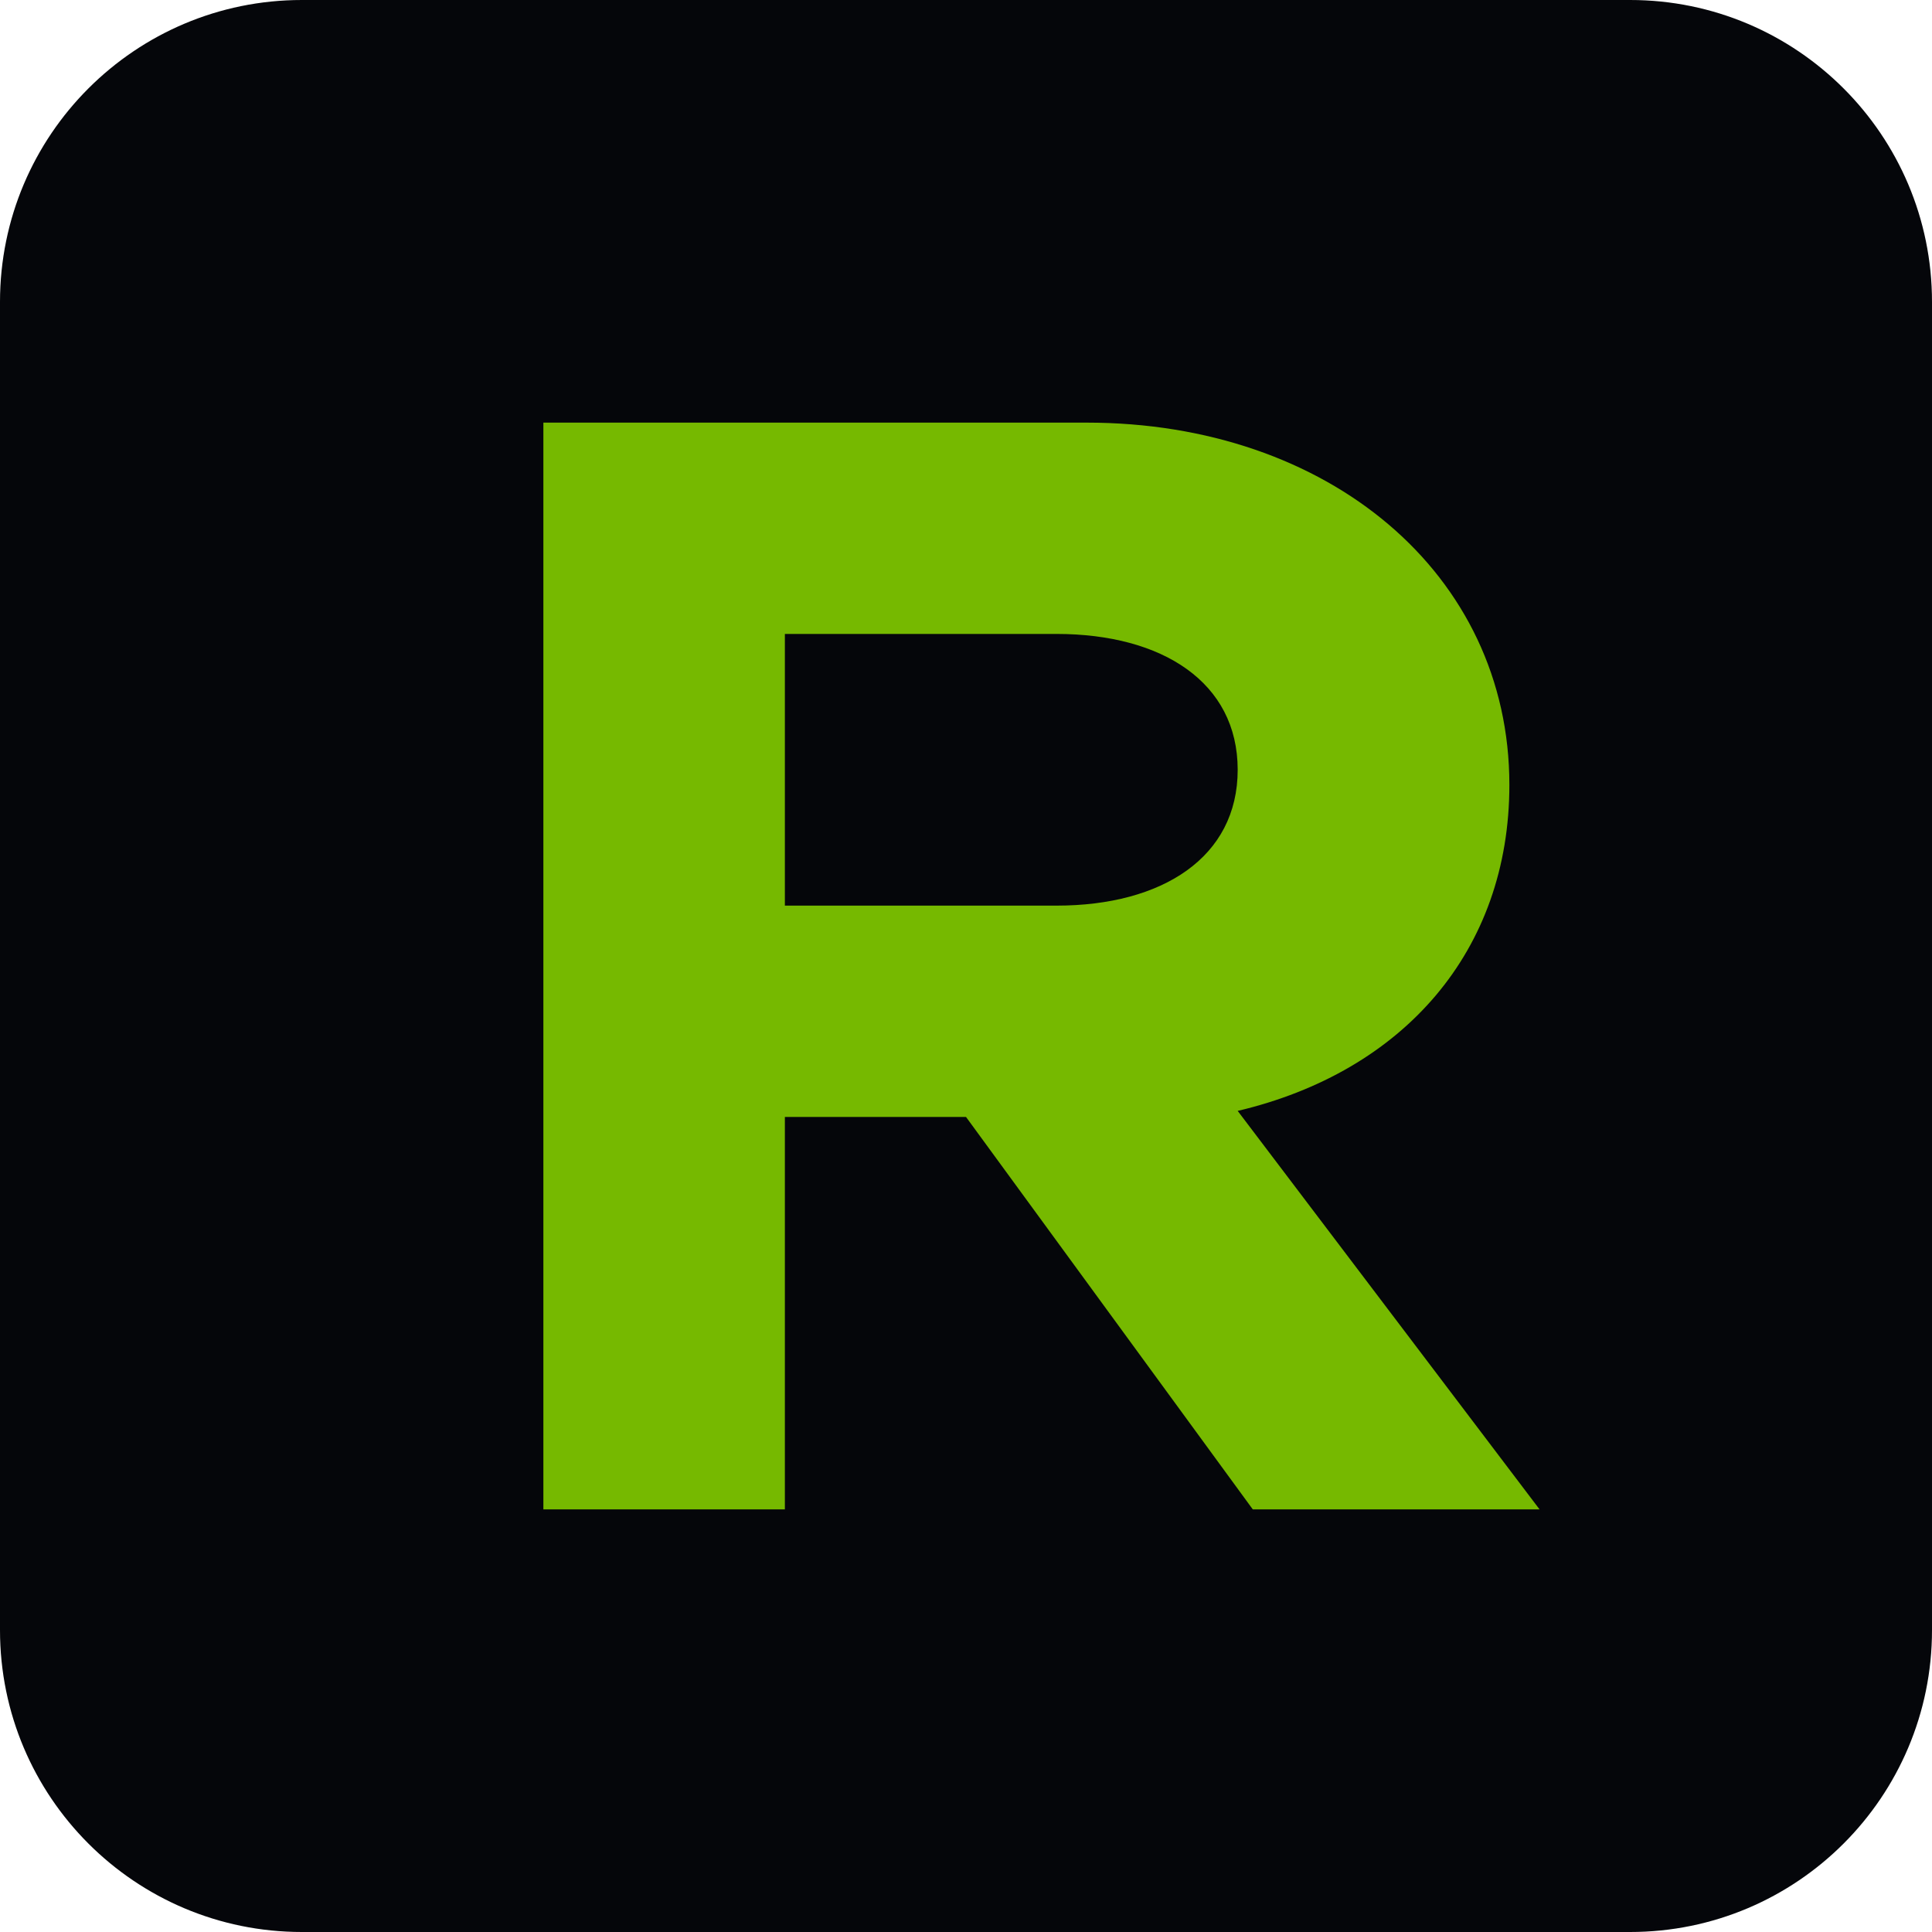
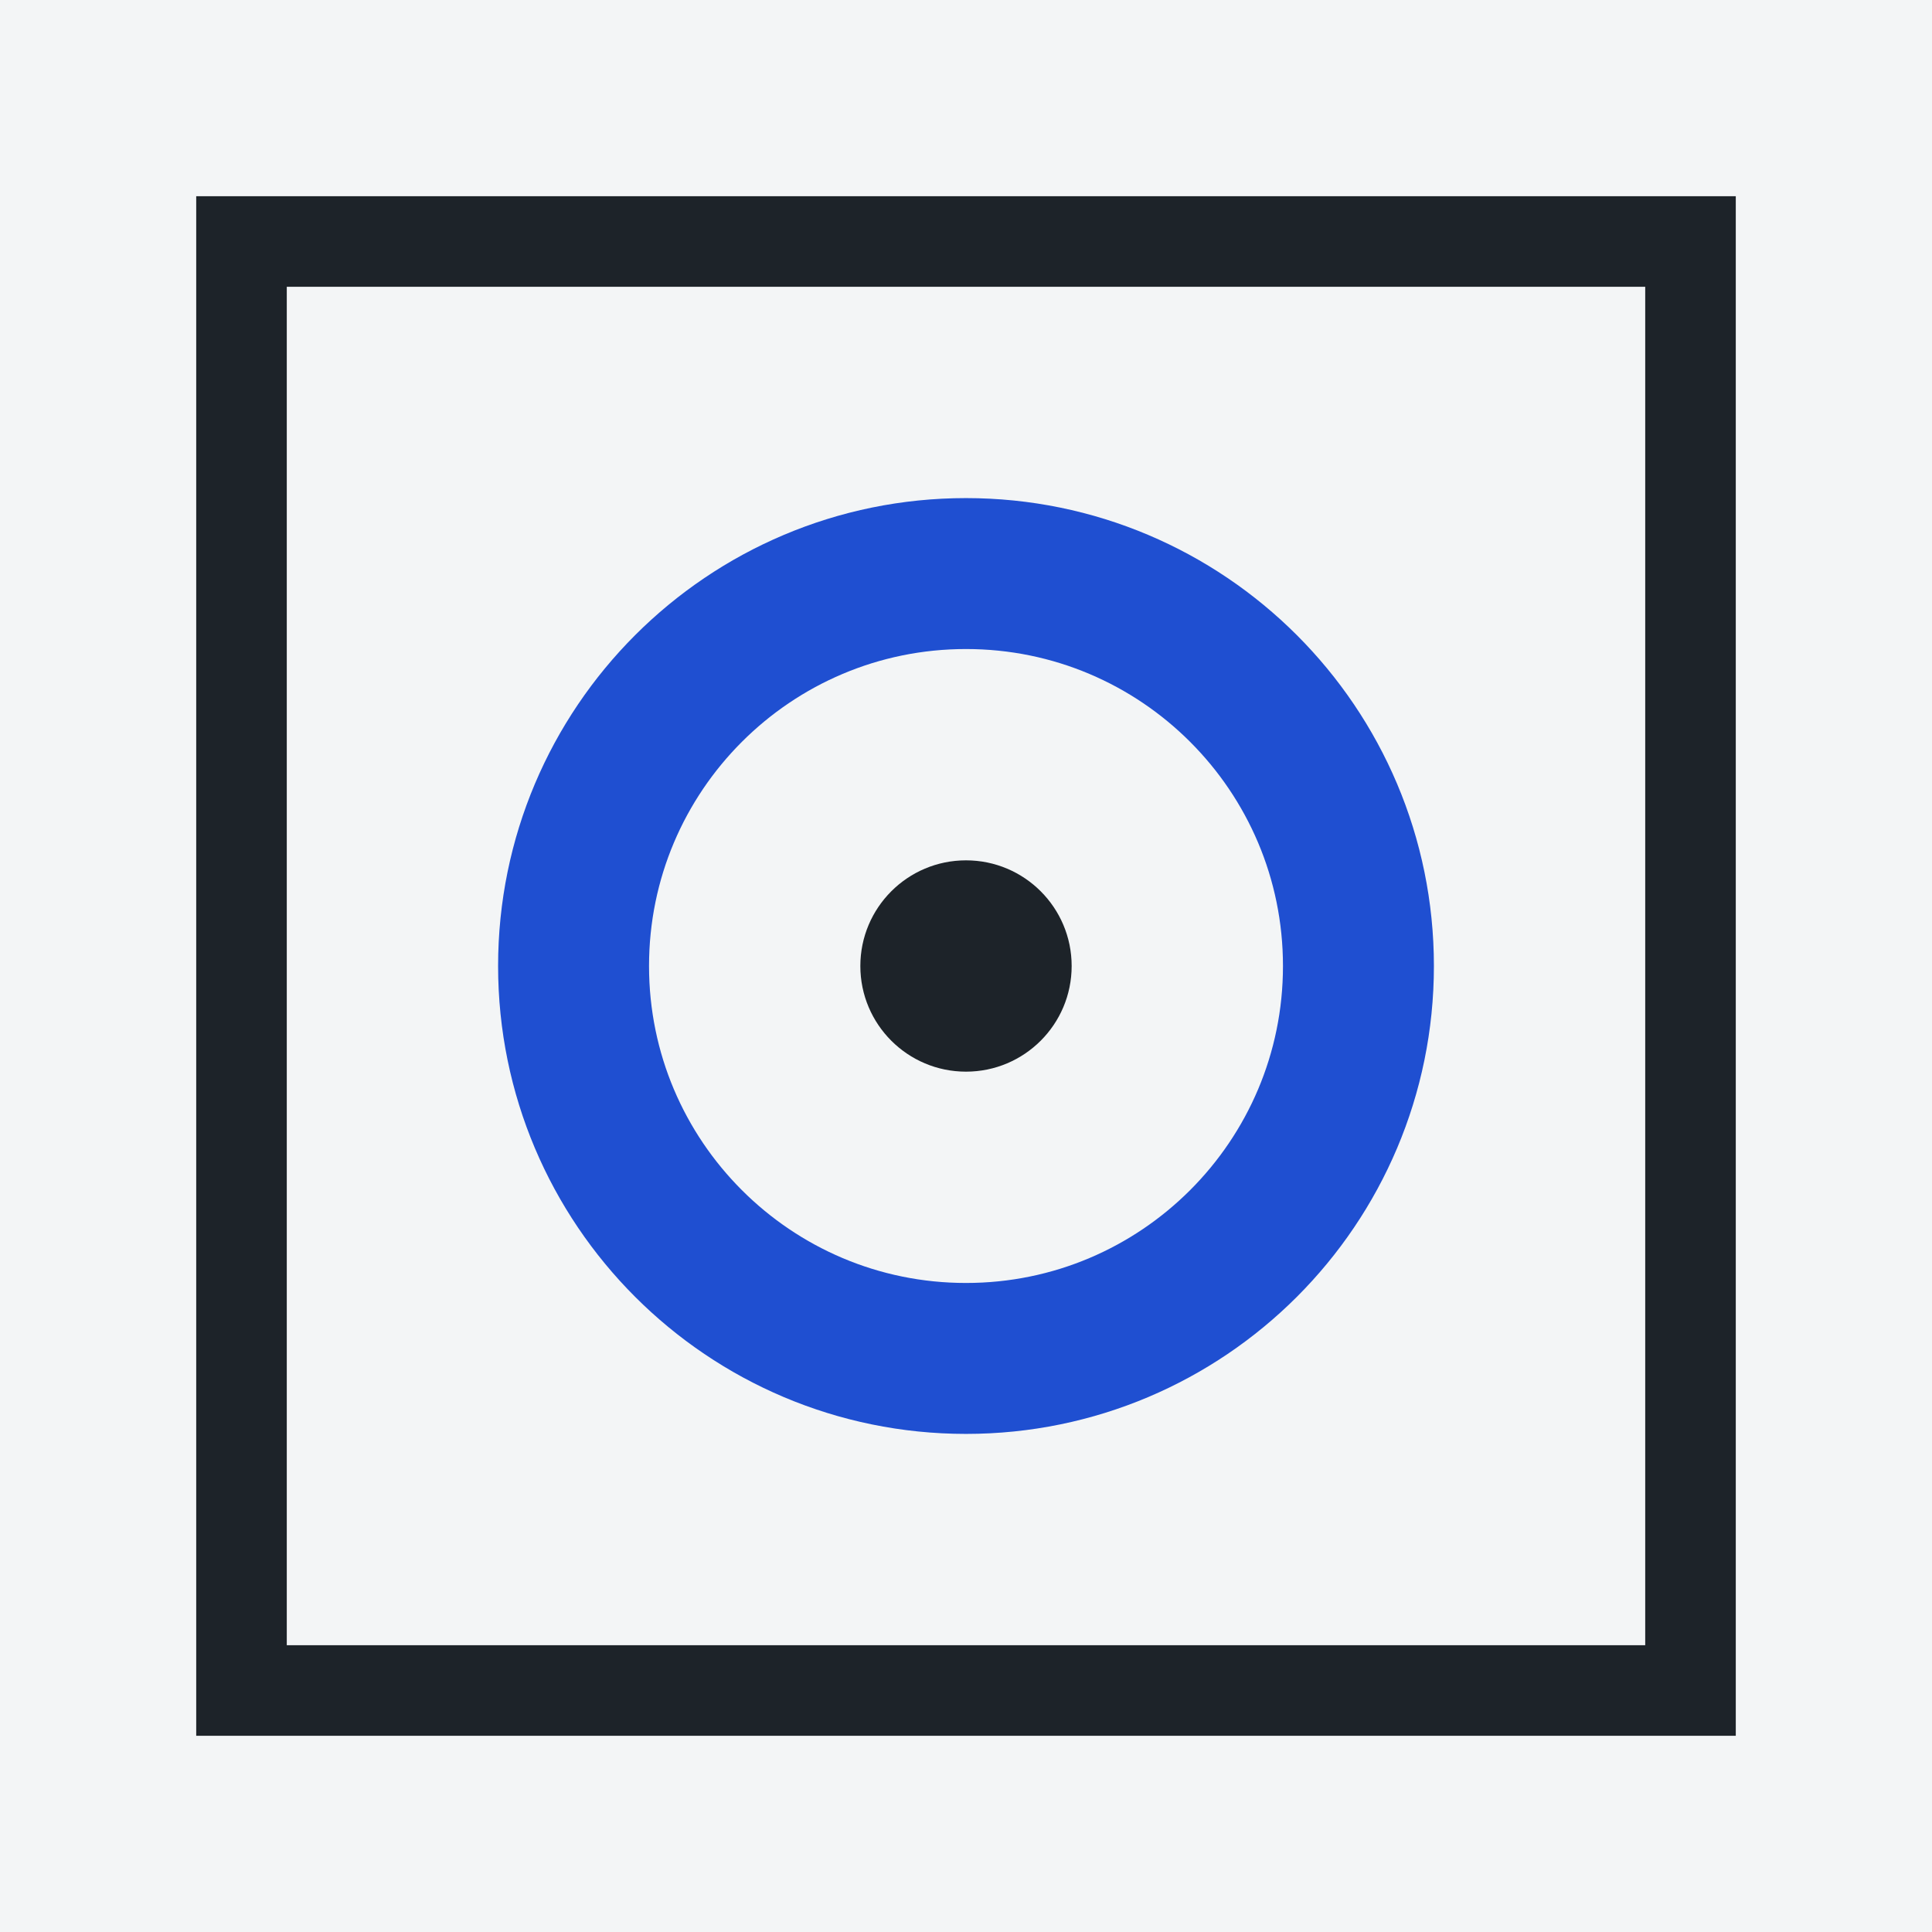
<svg xmlns="http://www.w3.org/2000/svg" viewBox="0 0 64 64">
-   <rect width="64" height="64" rx="10" fill="#05060a" />
-   <path fill="#76B900" fill-rule="evenodd" d="M18 14 H36 C44 14 50 19 50 26 C50 31.5 46.5 35.5 41 36.8 L51 50 H41.5 L32 37 H26 V50 H18 Z M26 21 V30 H35 C38.5 30 41 28.4 41 25.5 C41 22.6 38.5 21 35 21 Z" />
+   <rect width="64" height="64" fill="#F3F5F6" />
+   <path d="M8 8h48v48H8z" fill="none" stroke="#1D2329" stroke-width="3" />
+   <circle cx="32" cy="32" r="13" fill="none" stroke="#1F4FD1" stroke-width="5" />
+   <circle cx="32" cy="32" r="3.5" fill="#1D2329" />
</svg>
